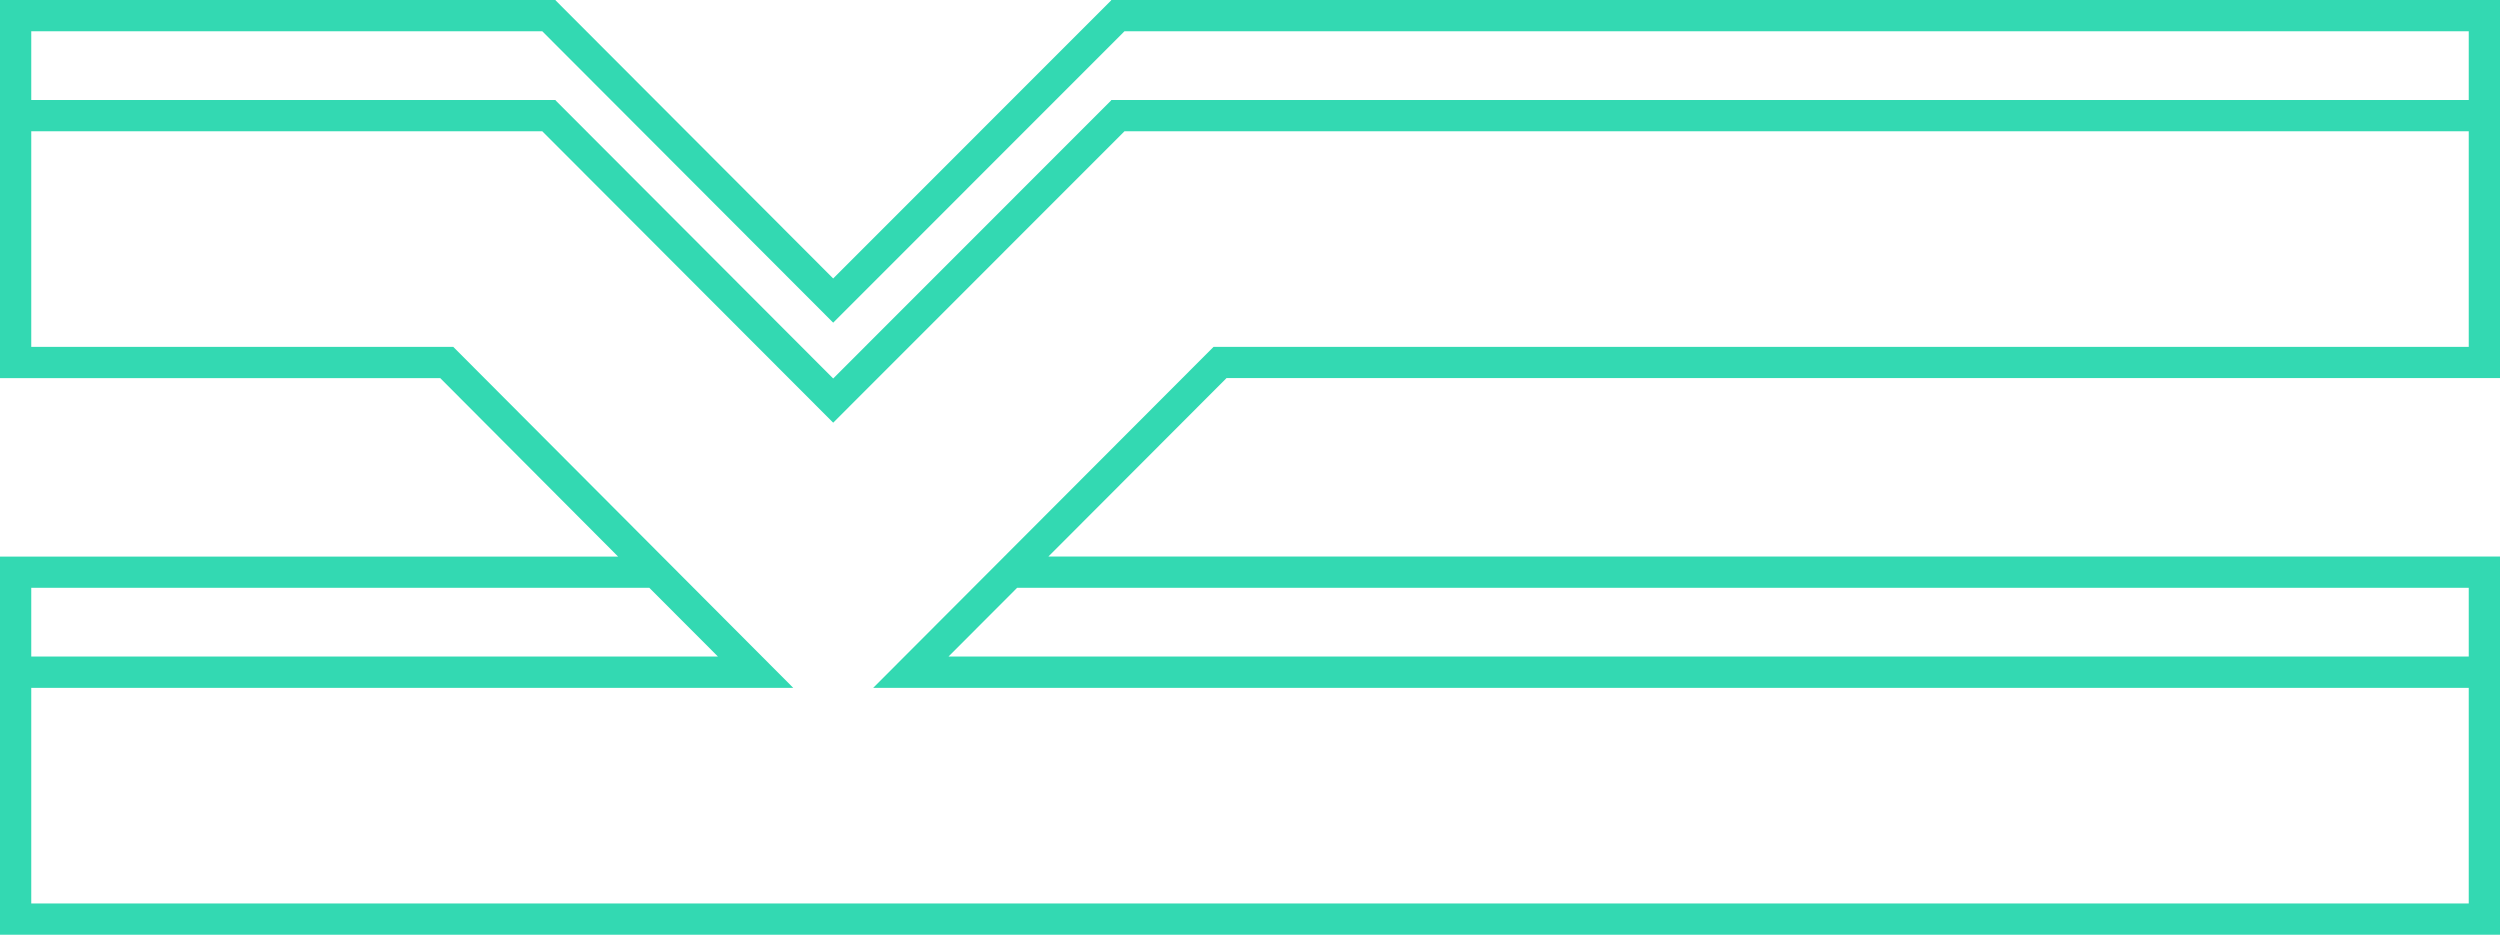
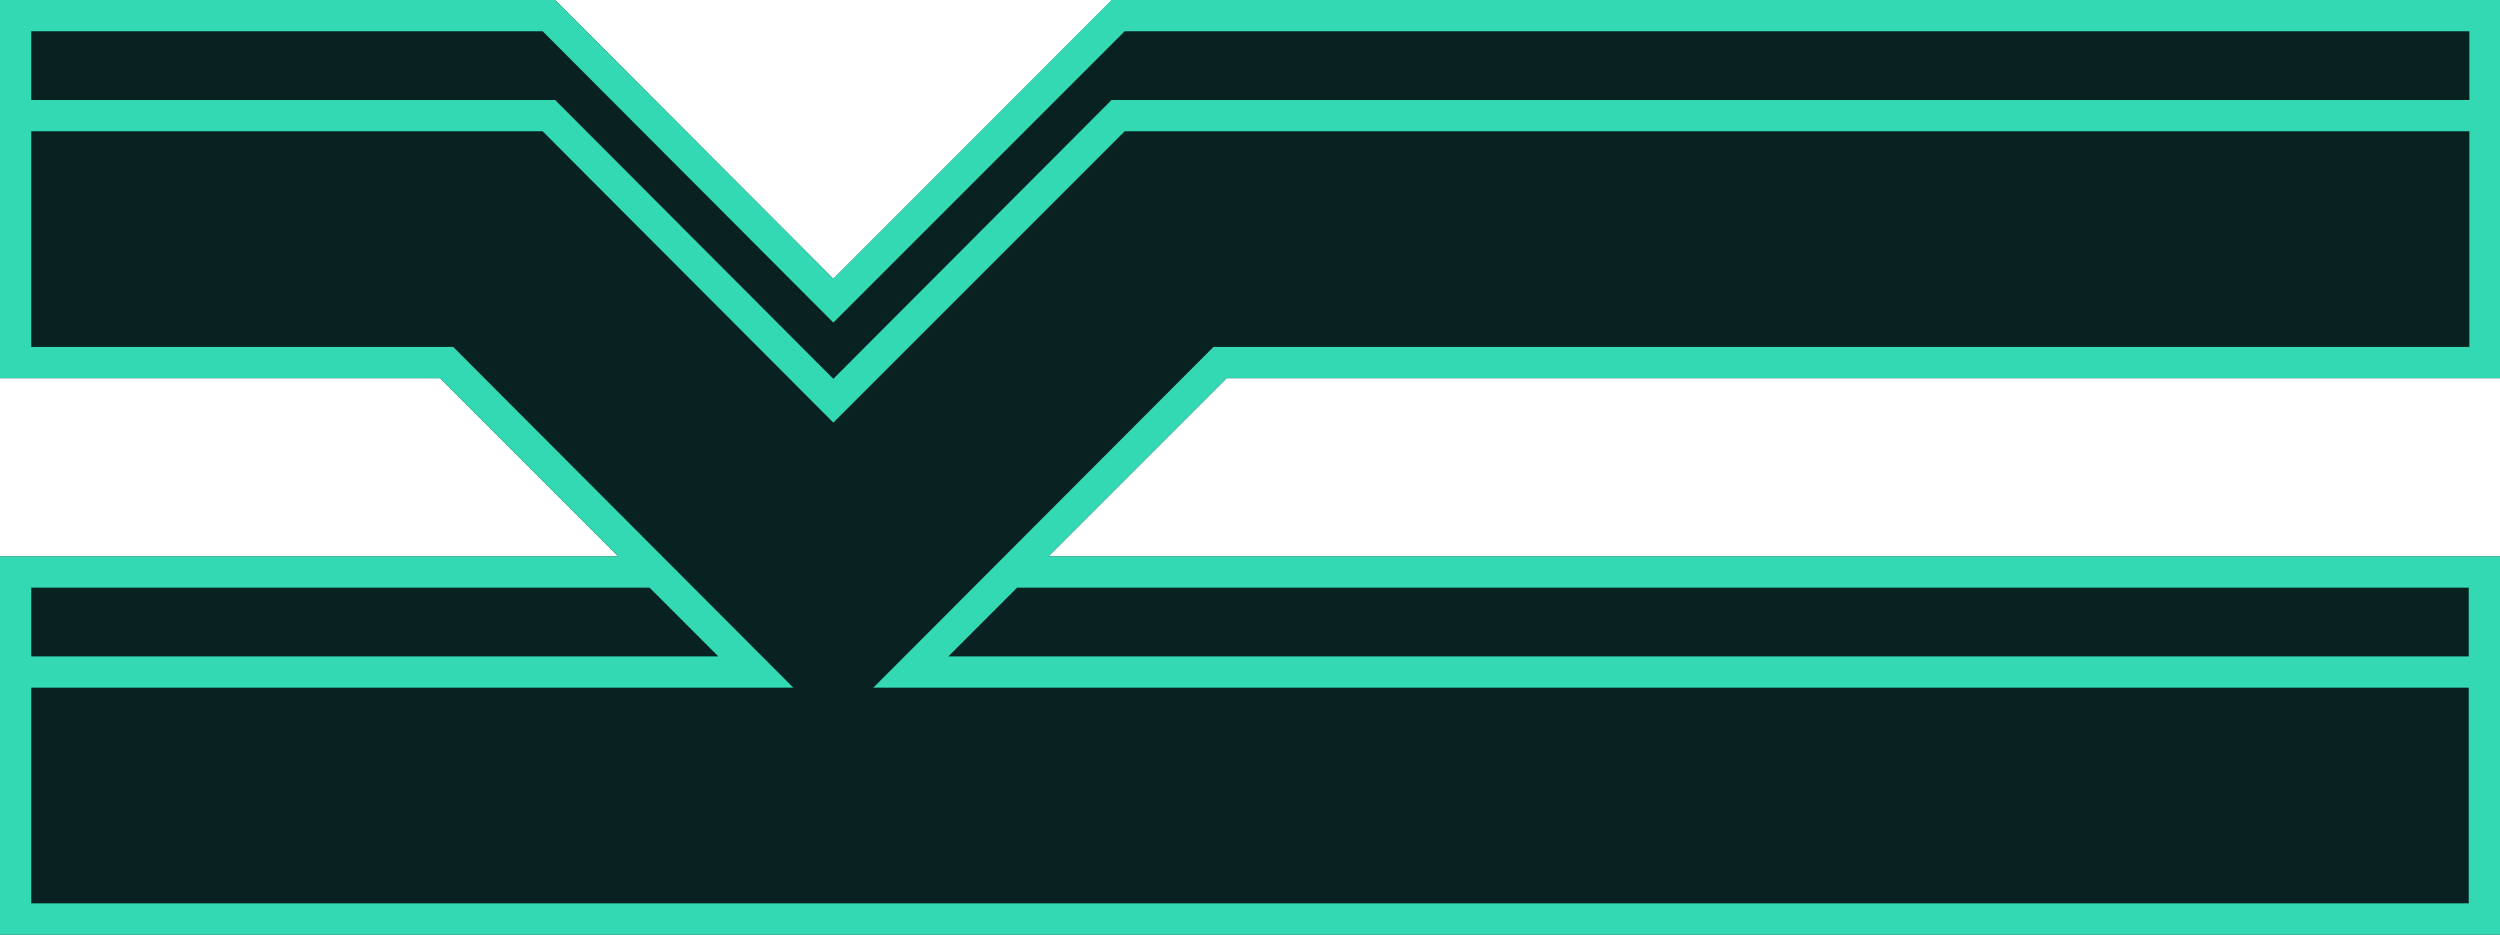
- <svg xmlns="http://www.w3.org/2000/svg" version="1.1" id="Calque_1" x="0px" y="0px" viewBox="0 0 399.94 149.52" style="enable-background:new 0 0 399.94 149.52;" xml:space="preserve">
+ <svg xmlns="http://www.w3.org/2000/svg" version="1.1" id="Calque_1" x="0px" y="0px" viewBox="0 0 399.9 149.5" style="enable-background:new 0 0 399.9 149.5;" xml:space="preserve">
  <style type="text/css">
- 	.st0{fill:#33D9B2;}
+ 	.st0{fill:#082121;}
+ 	.st1{fill:#33D9B2;}
</style>
-   <path class="st0" d="M177.76,0v0.06l-44.47,44.49L88.88,0.06V0H0v60.49h70.43l28.45,28.55H0v60.49h399.94V89.03H167.72l28.5-28.55  h203.73V0H177.76z M5,94.03h98.87l10.98,11H5V94.03z M394.94,94.03v11h-243.2l10.98-11H394.94z M394.94,55.49h-200.8l-54.45,54.55  h255.25v34.49H5v-34.49h121.9L72.51,55.49H5V21h81.75l46.54,46.62L179.89,21h215.05V55.49z M177.76,16v0.06l-44.47,44.49  L88.88,16.06V16H5V5h81.75l46.54,46.62L179.89,5h215.05v11H177.76z" />
+   <polygon class="st0" points="0,0 88.9,0.1 133.3,44.6 177.8,0.1 400,0 400,60.5 196.2,60.5 167.7,89 399.9,89 399.9,149.5 0,149.5   0,89 98.9,89 70.4,60.5 0,60.5 " />
+   <path class="st1" d="M177.8,0L177.8,0l-44.5,44.6L88.9,0.1V0H0v60.5h70.4L98.9,89H0v60.5h399.9V89H167.7l28.5-28.5H400V0H177.8z   M5,94h98.9l11,11H5V94z M394.9,94v11H151.7l11-11H394.9z M394.9,55.5H194.1L139.7,110h255.2v34.5H5V110h121.9L72.5,55.5H5V21h81.8  l46.5,46.6L179.9,21h215.1V55.5z M177.8,16L177.8,16l-44.5,44.6L88.9,16.1V16H5V5h81.8l46.5,46.6L179.9,5h215.1v11H177.8z" />
</svg>
